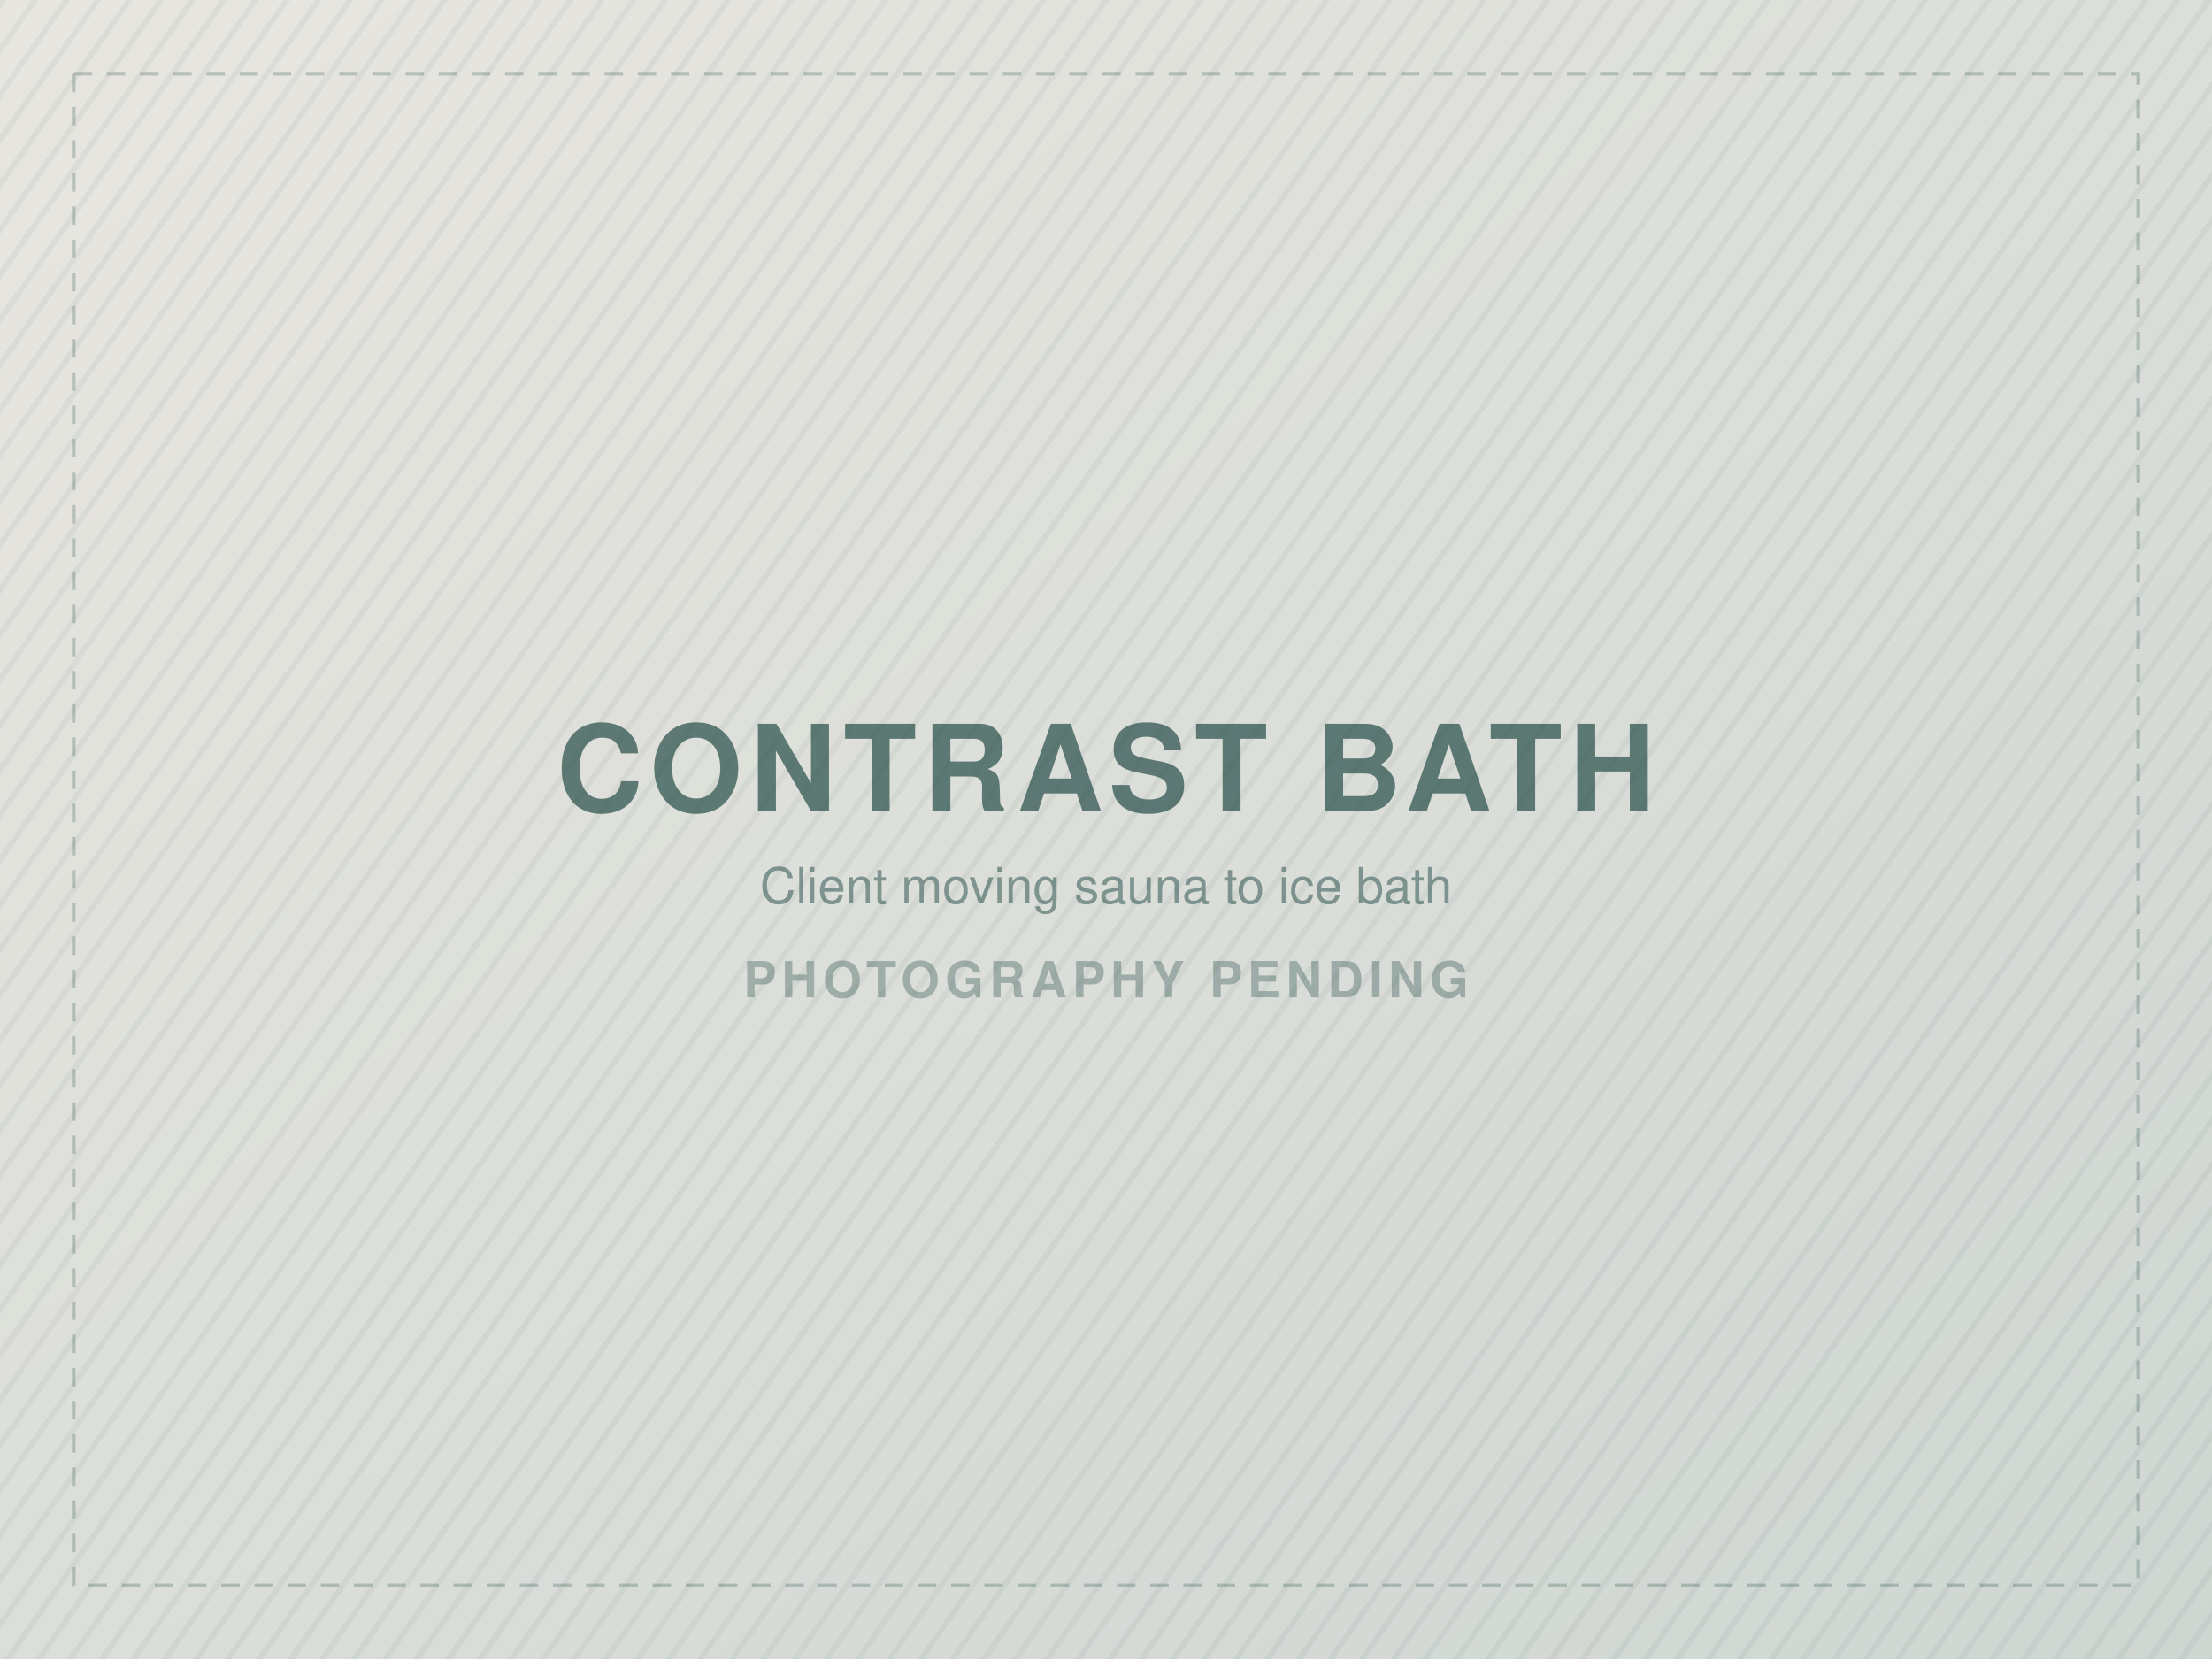
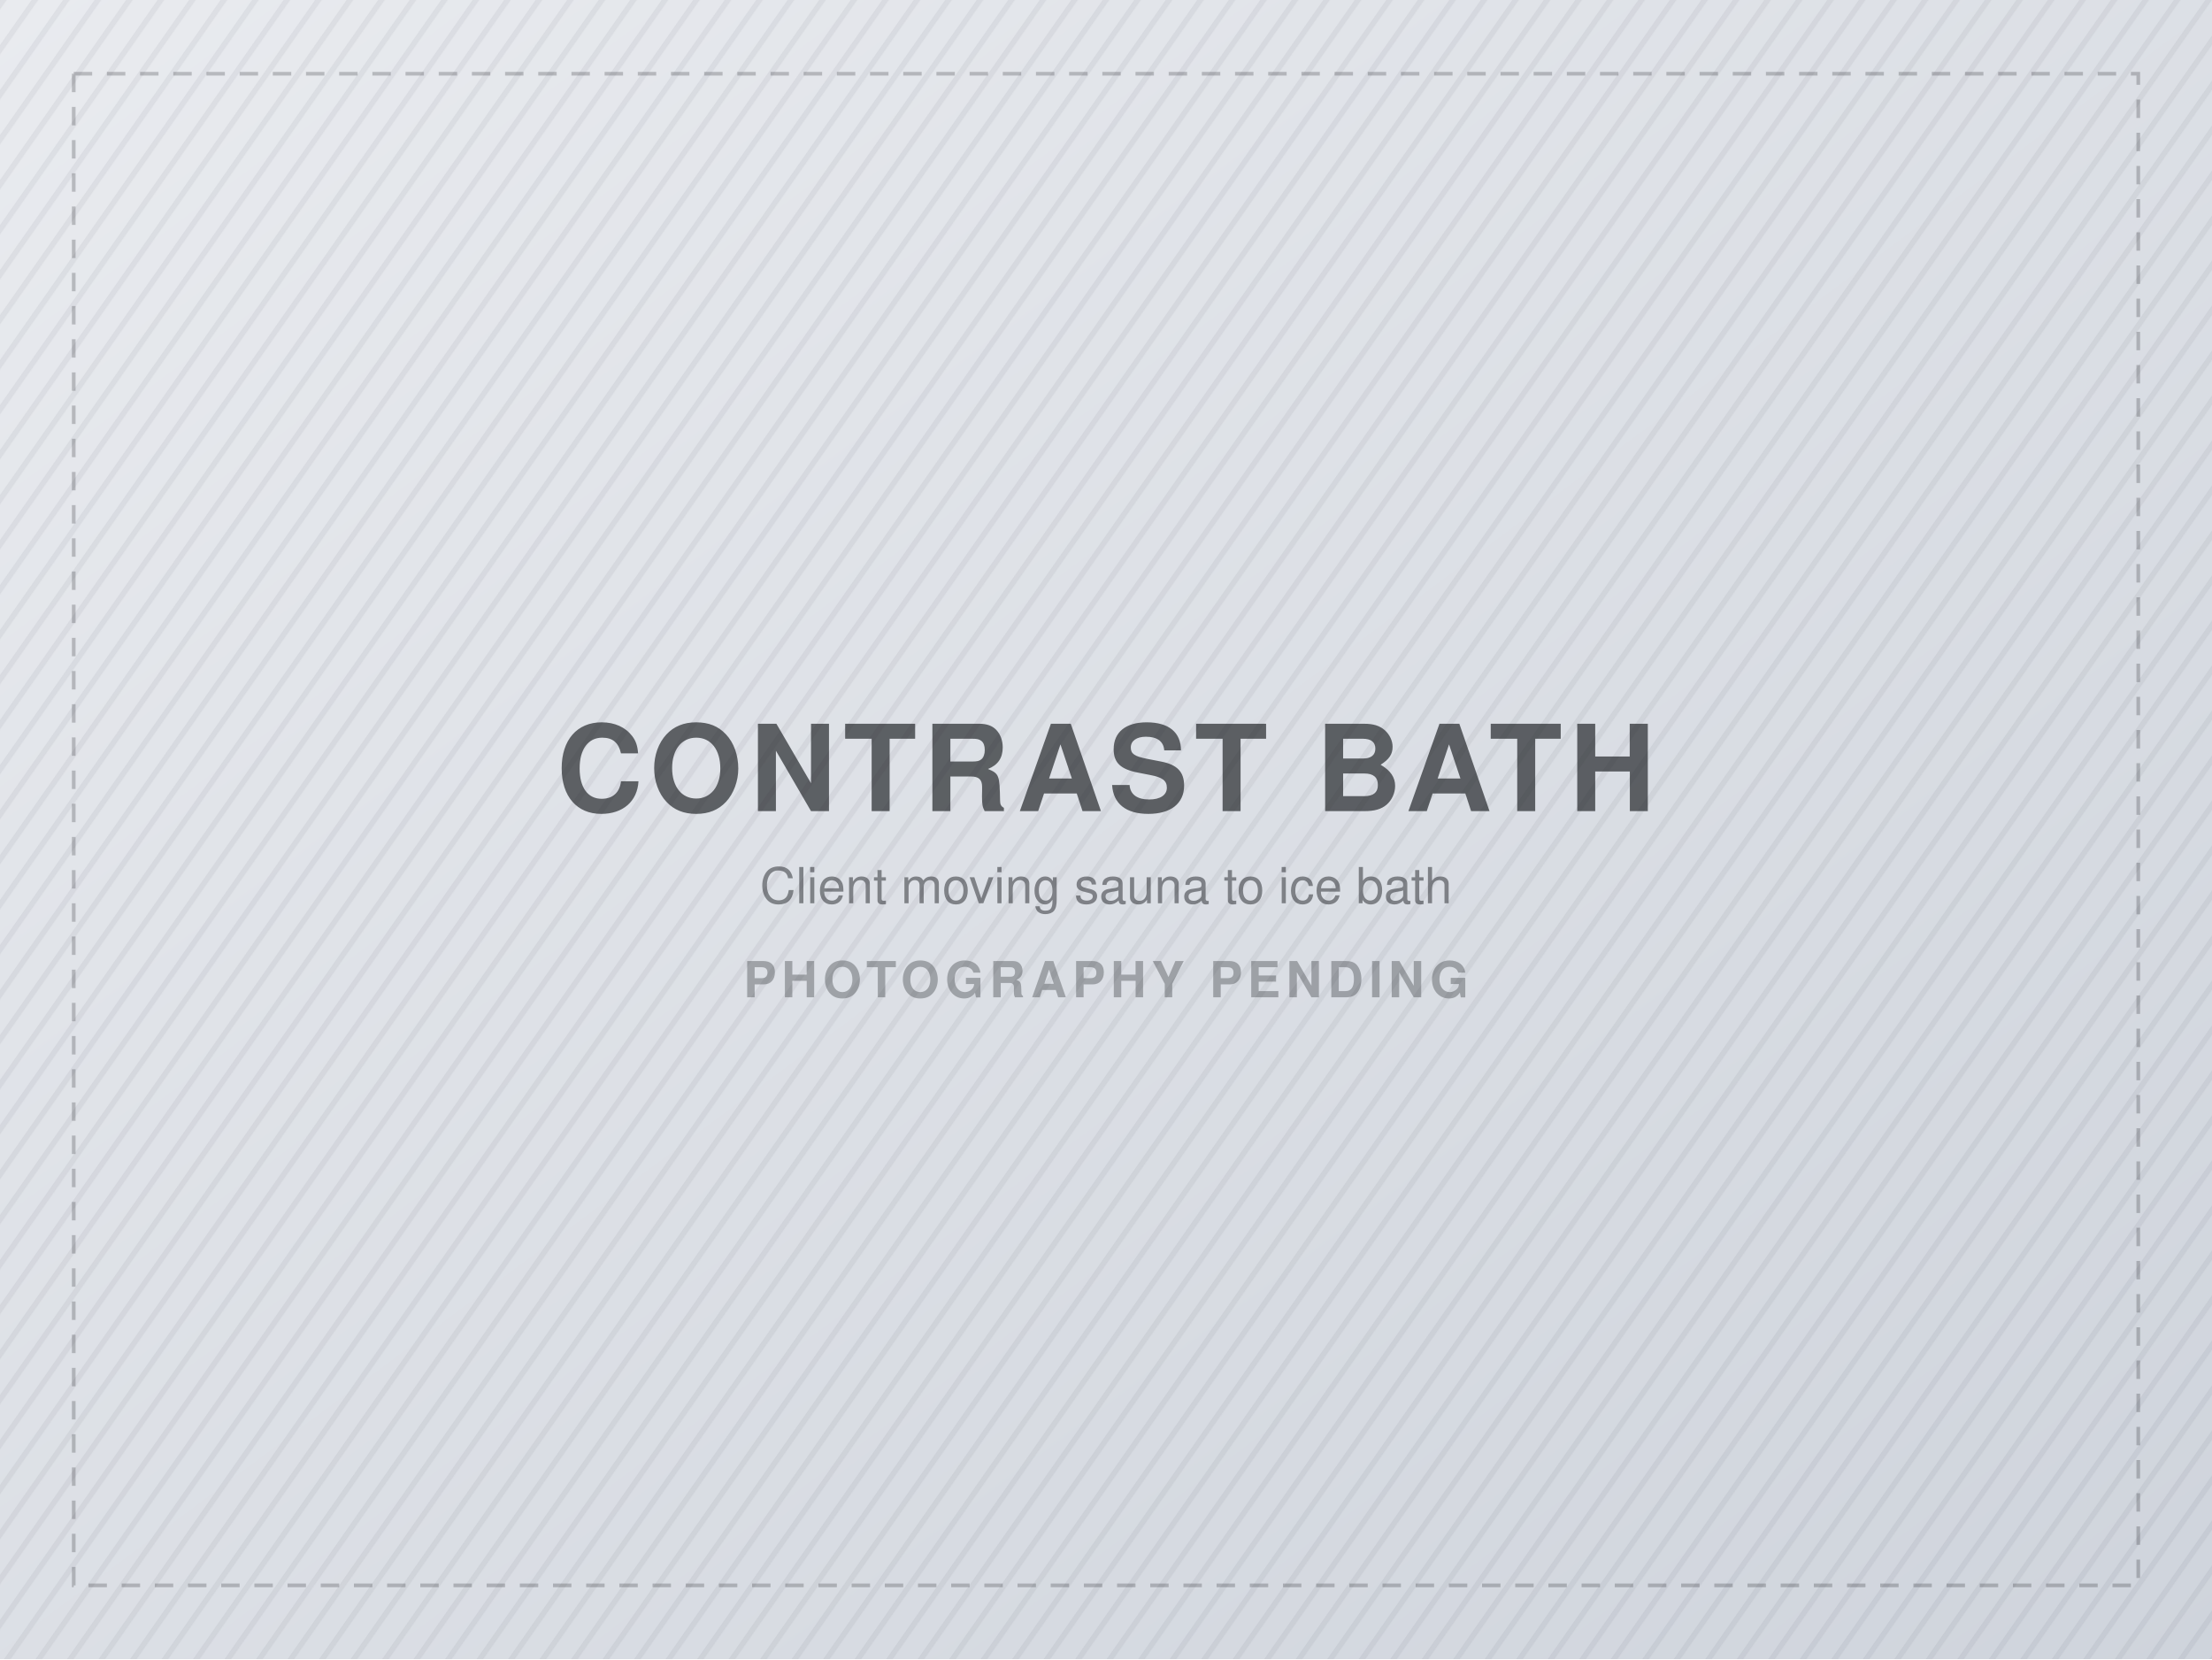
<svg xmlns="http://www.w3.org/2000/svg" viewBox="0 0 1200 900" role="img" aria-label="Contrast Bath placeholder">
  <defs>
    <linearGradient id="g" x1="0" y1="0" x2="1" y2="1">
-       <stop offset="0" stop-color="#e8e6e0" />
-       <stop offset="1" stop-color="#cfd6d2" />
+       <stop offset="0" stop-color="#e9ebef" />
+       <stop offset="1" stop-color="#cfd4dc" />
    </linearGradient>
    <pattern id="p" width="14" height="14" patternUnits="userSpaceOnUse" patternTransform="rotate(35)">
      <rect width="14" height="14" fill="none" />
-       <line x1="0" y1="0" x2="0" y2="14" stroke="#0f3b36" stroke-opacity=".05" stroke-width="6" />
+       <line x1="0" y1="0" x2="0" y2="14" stroke="#0e1114" stroke-opacity=".05" stroke-width="6" />
    </pattern>
  </defs>
  <rect width="1200" height="900" fill="url(#g)" />
  <rect width="1200" height="900" fill="url(#p)" />
-   <rect x="40" y="40" width="1120" height="820" fill="none" stroke="#0f3b36" stroke-opacity=".22" stroke-width="2" stroke-dasharray="10 8" />
-   <text x="50%" y="440" text-anchor="middle" font-family="Helvetica, Arial, sans-serif" font-size="65" font-weight="700" letter-spacing="3.9" fill="#0f3b36" fill-opacity=".62">CONTRAST BATH</text>
-   <text x="50%" y="490" text-anchor="middle" font-family="Helvetica, Arial, sans-serif" font-size="27" font-weight="500" fill="#0f3b36" fill-opacity=".45">Client moving sauna to ice bath</text>
-   <text x="50%" y="541" text-anchor="middle" font-family="Helvetica, Arial, sans-serif" font-size="27" font-weight="600" letter-spacing="3" fill="#0f3b36" fill-opacity=".3">PHOTOGRAPHY PENDING</text>
+   <rect x="40" y="40" width="1120" height="820" fill="none" stroke="#0e1114" stroke-opacity=".22" stroke-width="2" stroke-dasharray="10 8" />
+   <text x="50%" y="440" text-anchor="middle" font-family="Helvetica, Arial, sans-serif" font-size="65" font-weight="700" letter-spacing="3.9" fill="#0e1114" fill-opacity=".62">CONTRAST BATH</text>
+   <text x="50%" y="490" text-anchor="middle" font-family="Helvetica, Arial, sans-serif" font-size="27" font-weight="500" fill="#0e1114" fill-opacity=".45">Client moving sauna to ice bath</text>
+   <text x="50%" y="541" text-anchor="middle" font-family="Helvetica, Arial, sans-serif" font-size="27" font-weight="600" letter-spacing="3" fill="#0e1114" fill-opacity=".3">PHOTOGRAPHY PENDING</text>
</svg>
